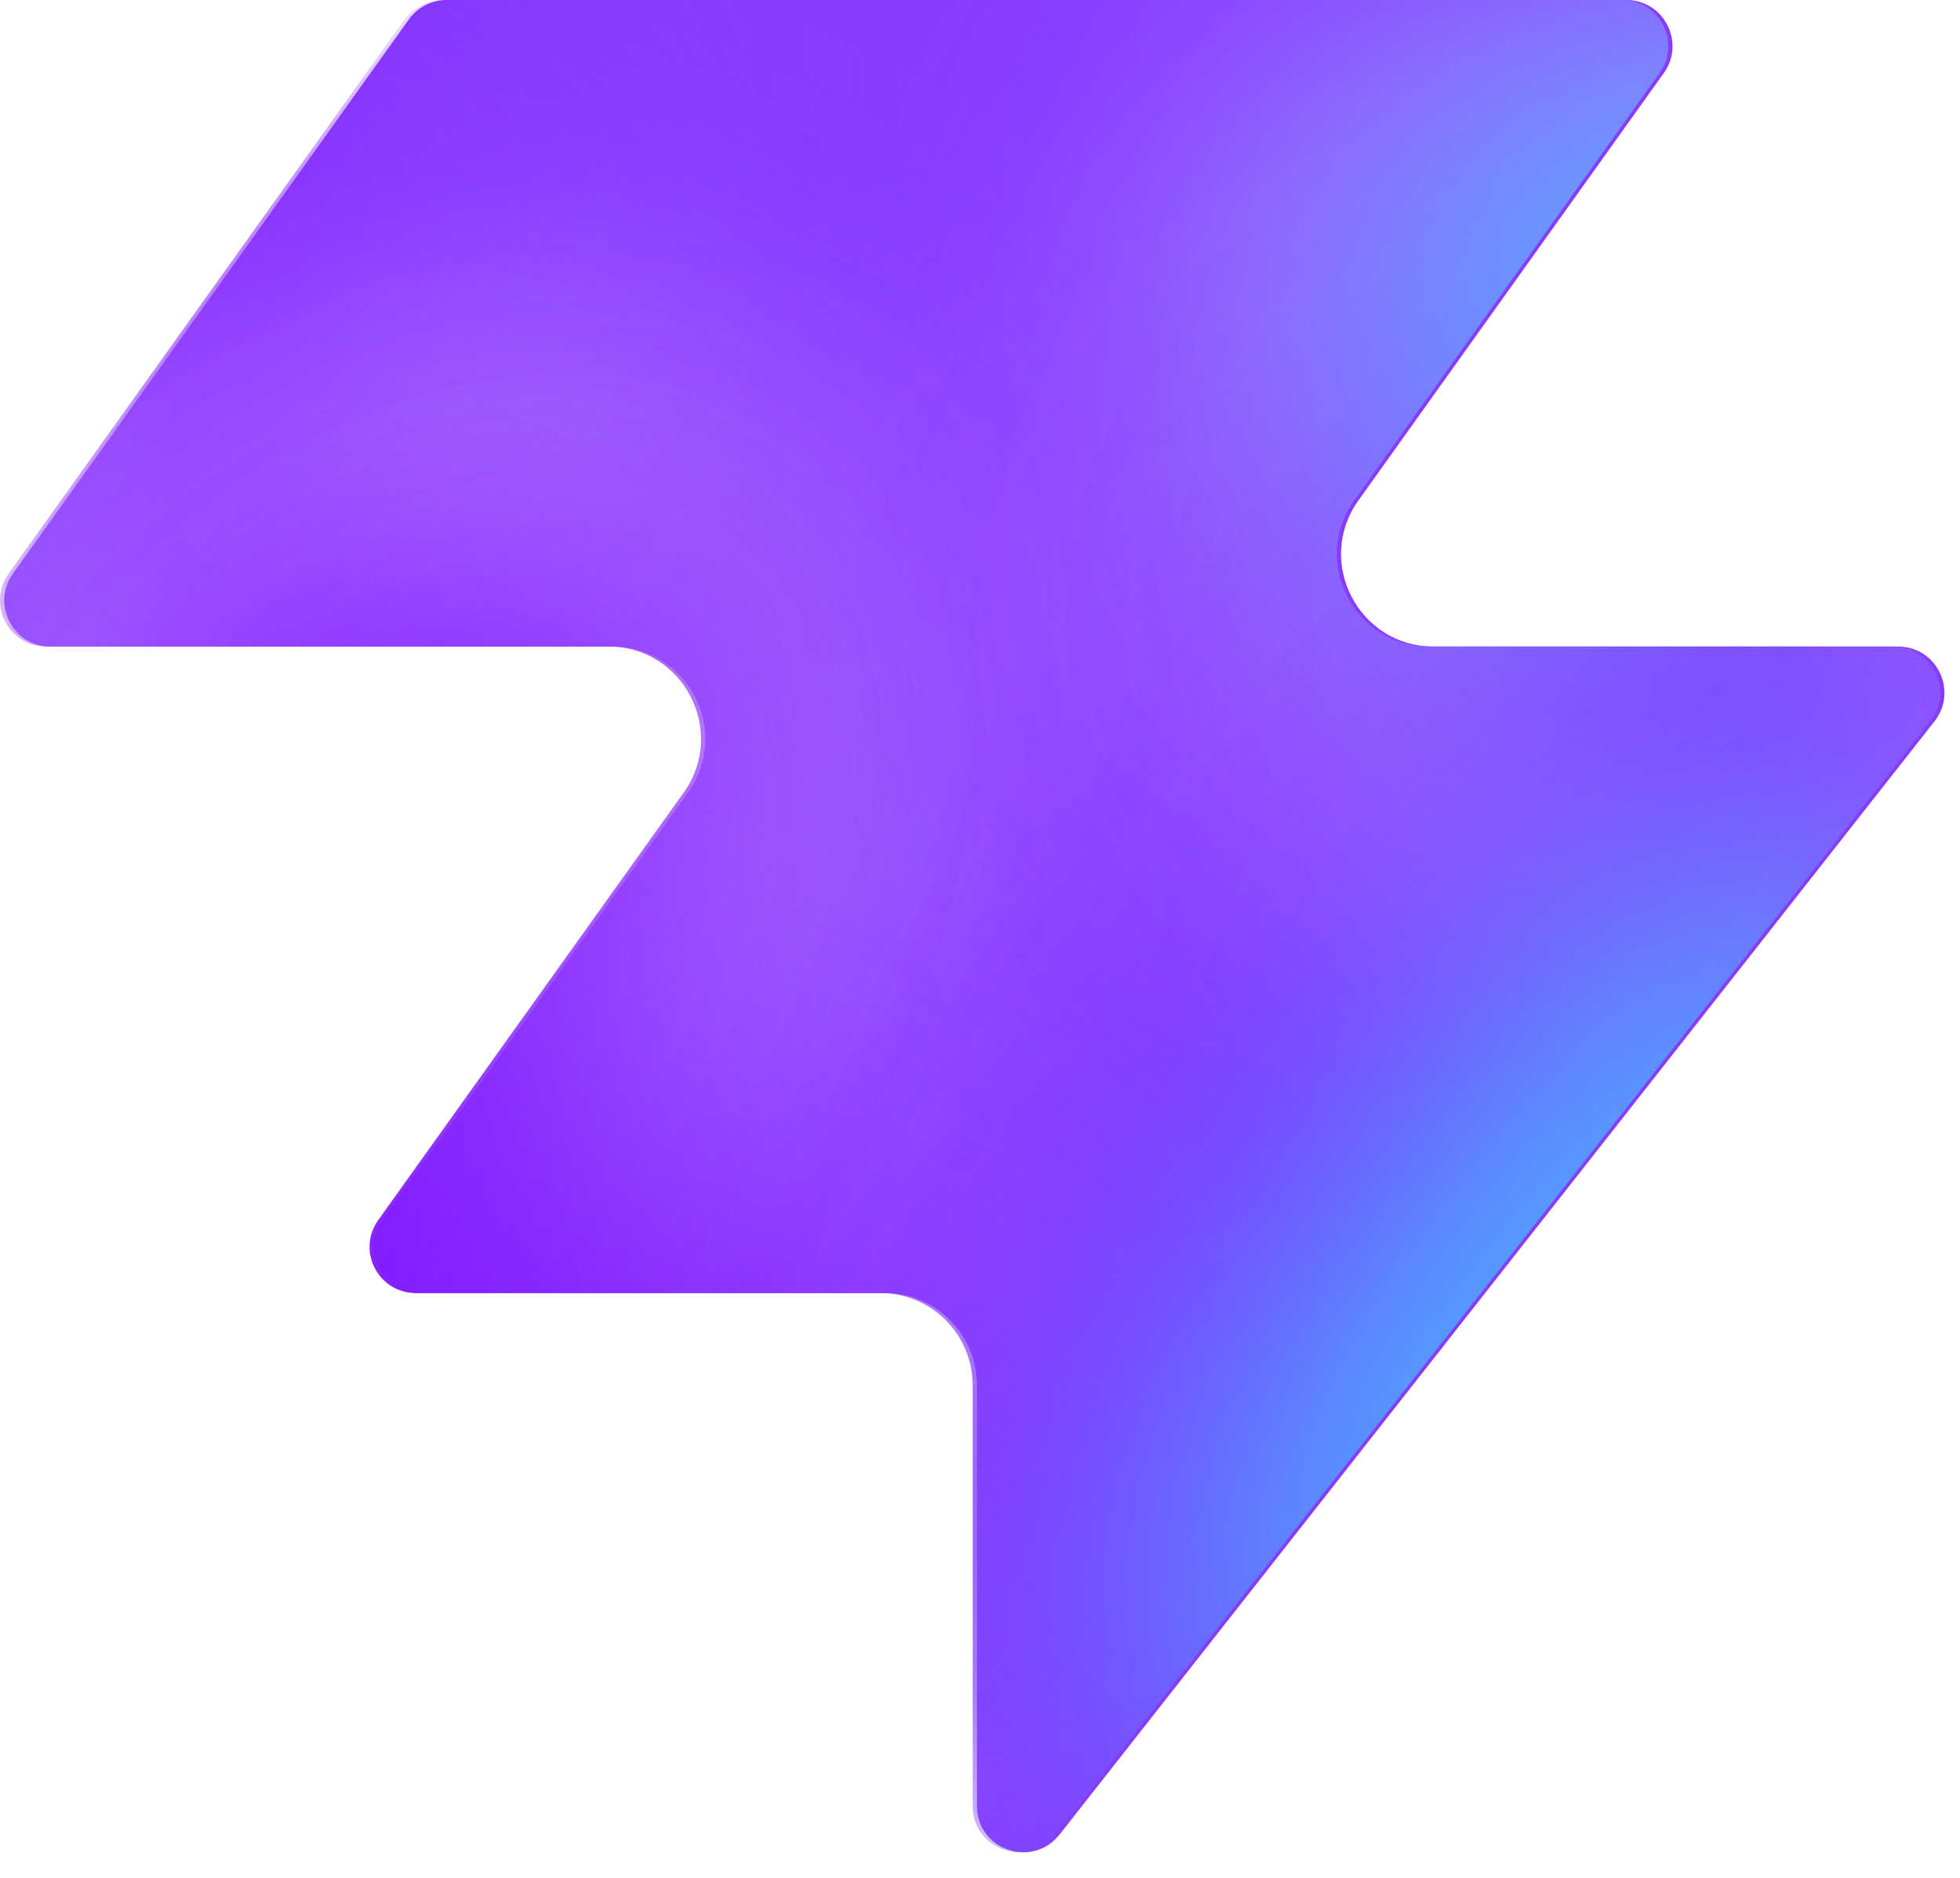
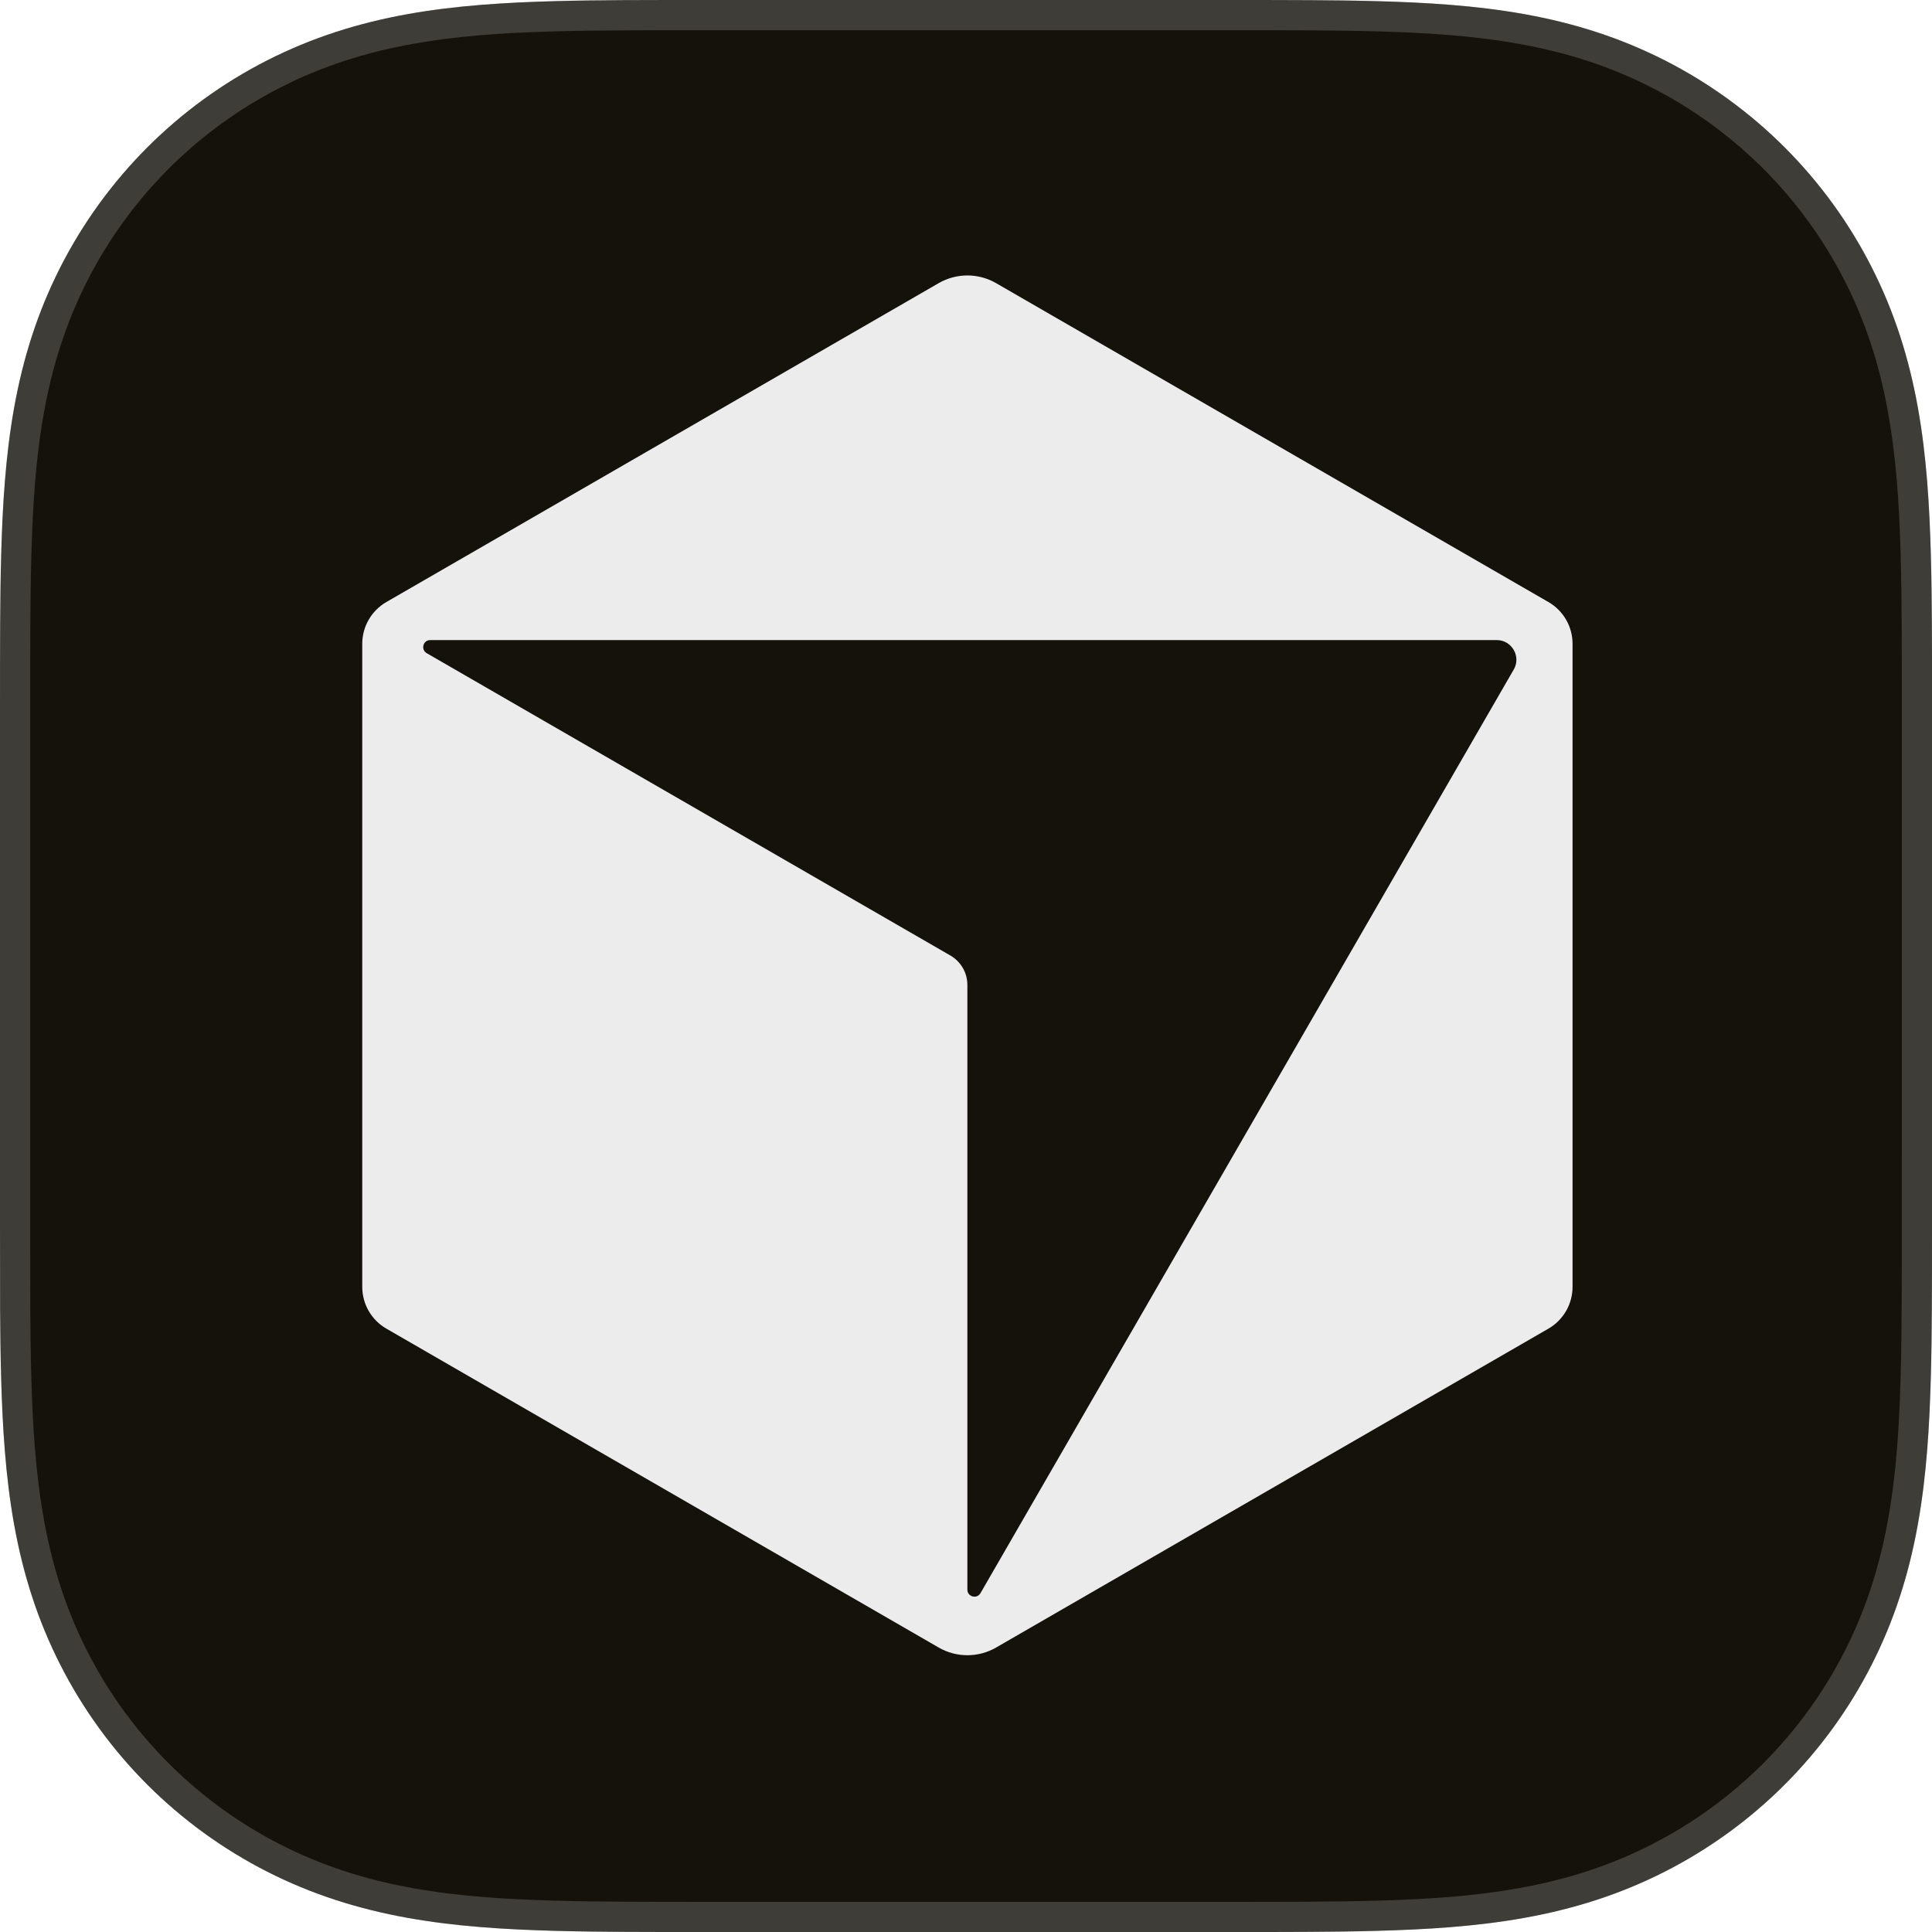
- <svg xmlns="http://www.w3.org/2000/svg" width="48" height="46" fill="none" viewBox="0 0 48 46">
-   <path fill="#863bff" d="M25.946 44.938c-.664.845-2.021.375-2.021-.698V33.937a2.26 2.26 0 0 0-2.262-2.262H10.287c-.92 0-1.456-1.04-.92-1.788l7.48-10.471c1.07-1.497 0-3.578-1.842-3.578H1.237c-.92 0-1.456-1.04-.92-1.788L10.013.474c.214-.297.556-.474.92-.474h28.894c.92 0 1.456 1.04.92 1.788l-7.48 10.471c-1.07 1.498 0 3.579 1.842 3.579h11.377c.943 0 1.473 1.088.89 1.83L25.947 44.94z" style="fill:#863bff;fill:color(display-p3 .525 .23 1);fill-opacity:1" />
-   <mask id="a" width="48" height="46" x="0" y="0" maskUnits="userSpaceOnUse" style="mask-type:alpha">
-     <path fill="#000" d="M25.842 44.938c-.664.844-2.021.375-2.021-.698V33.937a2.26 2.26 0 0 0-2.262-2.262H10.183c-.92 0-1.456-1.04-.92-1.788l7.48-10.471c1.07-1.498 0-3.579-1.842-3.579H1.133c-.92 0-1.456-1.04-.92-1.787L9.91.473c.214-.297.556-.474.92-.474h28.894c.92 0 1.456 1.04.92 1.788l-7.48 10.471c-1.07 1.498 0 3.578 1.842 3.578h11.377c.943 0 1.473 1.088.89 1.832L25.843 44.94z" style="fill:#000;fill-opacity:1" />
-   </mask>
-   <g mask="url(#a)">
-     <g filter="url(#b)">
-       <ellipse cx="5.508" cy="14.704" fill="#ede6ff" rx="5.508" ry="14.704" style="fill:#ede6ff;fill:color(display-p3 .927 .903 1);fill-opacity:1" transform="matrix(.00324 1 1 -.00324 -4.47 31.516)" />
-     </g>
-     <g filter="url(#c)">
-       <ellipse cx="10.399" cy="29.851" fill="#ede6ff" rx="10.399" ry="29.851" style="fill:#ede6ff;fill:color(display-p3 .927 .903 1);fill-opacity:1" transform="matrix(.00324 1 1 -.00324 -39.328 7.883)" />
-     </g>
-     <g filter="url(#d)">
-       <ellipse cx="5.508" cy="30.487" fill="#7e14ff" rx="5.508" ry="30.487" style="fill:#7e14ff;fill:color(display-p3 .492 .077 1);fill-opacity:1" transform="rotate(89.814 -25.913 -14.639)scale(1 -1)" />
-     </g>
-     <g filter="url(#e)">
-       <ellipse cx="5.508" cy="30.599" fill="#7e14ff" rx="5.508" ry="30.599" style="fill:#7e14ff;fill:color(display-p3 .492 .077 1);fill-opacity:1" transform="rotate(89.814 -32.644 -3.334)scale(1 -1)" />
-     </g>
-     <g filter="url(#f)">
-       <ellipse cx="5.508" cy="30.599" fill="#7e14ff" rx="5.508" ry="30.599" style="fill:#7e14ff;fill:color(display-p3 .492 .077 1);fill-opacity:1" transform="matrix(.00324 1 1 -.00324 -34.34 30.47)" />
-     </g>
-     <g filter="url(#g)">
-       <ellipse cx="14.072" cy="22.078" fill="#ede6ff" rx="14.072" ry="22.078" style="fill:#ede6ff;fill:color(display-p3 .927 .903 1);fill-opacity:1" transform="rotate(93.35 24.506 48.493)scale(-1 1)" />
-     </g>
-     <g filter="url(#h)">
-       <ellipse cx="3.47" cy="21.501" fill="#7e14ff" rx="3.47" ry="21.501" style="fill:#7e14ff;fill:color(display-p3 .492 .077 1);fill-opacity:1" transform="rotate(89.009 28.708 47.59)scale(-1 1)" />
-     </g>
-     <g filter="url(#i)">
-       <ellipse cx="3.47" cy="21.501" fill="#7e14ff" rx="3.47" ry="21.501" style="fill:#7e14ff;fill:color(display-p3 .492 .077 1);fill-opacity:1" transform="rotate(89.009 28.708 47.59)scale(-1 1)" />
-     </g>
-     <g filter="url(#j)">
-       <ellipse cx=".387" cy="8.972" fill="#7e14ff" rx="4.407" ry="29.108" style="fill:#7e14ff;fill:color(display-p3 .492 .077 1);fill-opacity:1" transform="rotate(39.51 .387 8.972)" />
-     </g>
-     <g filter="url(#k)">
-       <ellipse cx="47.523" cy="-6.092" fill="#7e14ff" rx="4.407" ry="29.108" style="fill:#7e14ff;fill:color(display-p3 .492 .077 1);fill-opacity:1" transform="rotate(37.892 47.523 -6.092)" />
-     </g>
-     <g filter="url(#l)">
-       <ellipse cx="41.412" cy="6.333" fill="#47bfff" rx="5.971" ry="9.665" style="fill:#47bfff;fill:color(display-p3 .28 .748 1);fill-opacity:1" transform="rotate(37.892 41.412 6.333)" />
-     </g>
-     <g filter="url(#m)">
-       <ellipse cx="-1.879" cy="38.332" fill="#7e14ff" rx="4.407" ry="29.108" style="fill:#7e14ff;fill:color(display-p3 .492 .077 1);fill-opacity:1" transform="rotate(37.892 -1.88 38.332)" />
-     </g>
-     <g filter="url(#n)">
-       <ellipse cx="-1.879" cy="38.332" fill="#7e14ff" rx="4.407" ry="29.108" style="fill:#7e14ff;fill:color(display-p3 .492 .077 1);fill-opacity:1" transform="rotate(37.892 -1.88 38.332)" />
-     </g>
-     <g filter="url(#o)">
-       <ellipse cx="35.651" cy="29.907" fill="#7e14ff" rx="4.407" ry="29.108" style="fill:#7e14ff;fill:color(display-p3 .492 .077 1);fill-opacity:1" transform="rotate(37.892 35.651 29.907)" />
-     </g>
-     <g filter="url(#p)">
-       <ellipse cx="38.418" cy="32.4" fill="#47bfff" rx="5.971" ry="15.297" style="fill:#47bfff;fill:color(display-p3 .28 .748 1);fill-opacity:1" transform="rotate(37.892 38.418 32.4)" />
-     </g>
+ <svg xmlns="http://www.w3.org/2000/svg" fill="none" height="512" viewBox="0 0 512 512" width="512">
+   <clipPath id="a">
+     <path d="m96 73h320.735v365.65h-320.735z" />
+   </clipPath>
+   <path d="m512.001 325.499c0 7.124 0 14.24-.041 21.364-.035 5.999-.103 11.998-.268 17.99-.356 13.068-1.124 26.245-3.448 39.169-2.359 13.109-6.205 25.306-12.266 37.222-5.958 11.703-13.746 22.419-23.029 31.709-9.29 9.291-20 17.072-31.71 23.03-11.909 6.061-24.113 9.907-37.222 12.266-12.923 2.324-26.101 3.092-39.169 3.448-5.999.165-11.991.233-17.99.268-7.123.048-14.24.041-21.364.041h-139c-7.124 0-14.24 0-21.364-.041-5.999-.035-11.998-.103-17.99-.268-13.068-.356-26.245-1.124-39.169-3.448-13.109-2.359-25.306-6.205-37.222-12.266-11.703-5.958-22.419-13.746-31.709-23.03-9.29-9.29-17.072-19.999-23.03-31.709-6.061-11.909-9.907-24.113-12.266-37.222-2.324-12.924-3.092-26.101-3.449-39.169-.165-5.999-.233-11.991-.267-17.99-.027-7.124-.027-14.24-.027-21.364v-139c0-7.124 0-14.24.041-21.364.034-5.999.103-11.998.267-17.99.357-13.068 1.124-26.245 3.449-39.169 2.358-13.109 6.205-25.306 12.266-37.222 5.958-11.703 13.746-22.419 23.03-31.709 9.29-9.29 19.999-17.072 31.709-23.03 11.909-6.061 24.113-9.907 37.222-12.266 12.923-2.324 26.101-3.092 39.168-3.449 6-.165 11.992-.233 17.991-.267 7.117-.034 14.233-.034 21.357-.034h139c7.124 0 14.24 0 21.364.041 5.999.034 11.998.103 17.99.267 13.068.357 26.245 1.124 39.169 3.449 13.109 2.358 25.306 6.205 37.222 12.266 11.703 5.958 22.419 13.746 31.709 23.03 9.29 9.29 17.072 19.999 23.03 31.709 6.061 11.909 9.907 24.113 12.266 37.222 2.324 12.923 3.092 26.101 3.448 39.169.165 5.999.233 11.991.268 17.99.048 7.123.041 14.24.041 21.364v139z" fill="#14120b" />
+   <path d="m186.501 3.999h139c7.125 0 14.231-0 21.341.041 5.985.034 11.952.102 17.903.266h.001c13.003.355 25.943 1.117 38.569 3.388 12.775 2.298 24.592 6.031 36.118 11.894v-.001c10.973 5.587 21.052 12.838 29.848 21.457l.847.838c8.993 8.993 16.525 19.359 22.292 30.693l3.565-1.813-3.565 1.815c5.678 11.158 9.36 22.602 11.674 34.921l.219 1.195c2.129 11.837 2.932 23.95 3.316 36.132l.072 2.438c.164 5.958.232 11.919.266 17.904v.004c.048 7.107.041 14.207.041 21.337v129.344l-.007-.007v9.656c0 7.125 0 14.231-.041 21.341-.034 5.985-.102 11.952-.266 17.903v.001c-.354 13.003-1.117 25.944-3.387 38.569-2.227 12.376-5.8 23.853-11.351 35.037l-.543 1.08c-5.767 11.327-13.306 21.701-22.293 30.695-8.993 8.993-19.361 16.526-30.695 22.293-11.518 5.861-23.342 9.595-36.116 11.894-11.837 2.128-23.95 2.931-36.132 3.315l-2.438.072c-5.958.164-11.919.232-17.904.266h-.004c-7.107.048-14.207.041-21.337.041h-139c-7.125 0-14.231 0-21.341-.041-5.985-.034-11.952-.102-17.903-.266h-.001c-13.003-.355-25.944-1.117-38.57-3.387-12.774-2.299-24.591-6.032-36.117-11.894h.001c-10.974-5.587-21.053-12.837-29.85-21.456l-.847-.838c-8.712-8.712-16.053-18.713-21.746-29.634l-.546-1.06-.544-1.081c-5.371-10.816-8.89-21.919-11.13-33.84l-.22-1.196c-2.271-12.625-3.033-25.566-3.388-38.569v-.001c-.163-5.958-.231-11.918-.266-17.903-.027-7.112-.027-14.219-.027-21.341v-139c0-7.125-0-14.231.041-21.341.034-5.985.102-11.952.266-17.903v-.001c.355-13.003 1.117-25.944 3.388-38.57 2.298-12.774 6.032-24.592 11.894-36.117l-.001-.001c5.766-11.327 13.307-21.7 22.294-30.693 8.993-8.993 19.36-16.526 30.694-22.293h.001c11.517-5.862 23.341-9.596 36.115-11.895 11.837-2.129 23.951-2.93 36.133-3.314l2.438-.072c5.958-.163 11.919-.231 17.904-.266l-.001-.001c7.104-.034 14.211-.033 21.335-.033z" stroke="#edecec" stroke-opacity=".2" stroke-width="8" />
+   <g clip-path="url(#a)">
+     <path d="m410.344 159.545-146.38-84.511c-4.7-2.715-10.5-2.715-15.2 0l-146.373 84.511c-3.951 2.282-6.391 6.501-6.391 11.071v170.418c0 4.569 2.439 8.789 6.391 11.07l146.379 84.512c4.701 2.714 10.501 2.714 15.201 0l146.38-84.512c3.951-2.281 6.391-6.501 6.391-11.07v-170.418c0-4.57-2.44-8.789-6.391-11.071zm-9.195 17.902-141.308 244.751c-.955 1.65-3.477.976-3.477-.934v-160.261c0-3.203-1.711-6.164-4.487-7.772l-138.786-80.127c-1.65-.956-.976-3.478.934-3.478h282.616c4.013 0 6.522 4.35 4.515 7.828h-.007z" fill="#edecec" />
  </g>
-   <defs>
-     <filter id="b" width="60.045" height="41.654" x="-19.77" y="16.149" color-interpolation-filters="sRGB" filterUnits="userSpaceOnUse">
-       <feFlood flood-opacity="0" result="BackgroundImageFix" />
-       <feBlend in="SourceGraphic" in2="BackgroundImageFix" result="shape" />
-       <feGaussianBlur result="effect1_foregroundBlur_2002_17158" stdDeviation="7.659" />
-     </filter>
-     <filter id="c" width="90.34" height="51.437" x="-54.613" y="-7.533" color-interpolation-filters="sRGB" filterUnits="userSpaceOnUse">
-       <feFlood flood-opacity="0" result="BackgroundImageFix" />
-       <feBlend in="SourceGraphic" in2="BackgroundImageFix" result="shape" />
-       <feGaussianBlur result="effect1_foregroundBlur_2002_17158" stdDeviation="7.659" />
-     </filter>
-     <filter id="d" width="79.355" height="29.4" x="-49.64" y="2.03" color-interpolation-filters="sRGB" filterUnits="userSpaceOnUse">
-       <feFlood flood-opacity="0" result="BackgroundImageFix" />
-       <feBlend in="SourceGraphic" in2="BackgroundImageFix" result="shape" />
-       <feGaussianBlur result="effect1_foregroundBlur_2002_17158" stdDeviation="4.596" />
-     </filter>
-     <filter id="e" width="79.579" height="29.4" x="-45.045" y="20.029" color-interpolation-filters="sRGB" filterUnits="userSpaceOnUse">
-       <feFlood flood-opacity="0" result="BackgroundImageFix" />
-       <feBlend in="SourceGraphic" in2="BackgroundImageFix" result="shape" />
-       <feGaussianBlur result="effect1_foregroundBlur_2002_17158" stdDeviation="4.596" />
-     </filter>
-     <filter id="f" width="79.579" height="29.4" x="-43.513" y="21.178" color-interpolation-filters="sRGB" filterUnits="userSpaceOnUse">
-       <feFlood flood-opacity="0" result="BackgroundImageFix" />
-       <feBlend in="SourceGraphic" in2="BackgroundImageFix" result="shape" />
-       <feGaussianBlur result="effect1_foregroundBlur_2002_17158" stdDeviation="4.596" />
-     </filter>
-     <filter id="g" width="74.749" height="58.852" x="15.756" y="-17.901" color-interpolation-filters="sRGB" filterUnits="userSpaceOnUse">
-       <feFlood flood-opacity="0" result="BackgroundImageFix" />
-       <feBlend in="SourceGraphic" in2="BackgroundImageFix" result="shape" />
-       <feGaussianBlur result="effect1_foregroundBlur_2002_17158" stdDeviation="7.659" />
-     </filter>
-     <filter id="h" width="61.377" height="25.362" x="23.548" y="2.284" color-interpolation-filters="sRGB" filterUnits="userSpaceOnUse">
-       <feFlood flood-opacity="0" result="BackgroundImageFix" />
-       <feBlend in="SourceGraphic" in2="BackgroundImageFix" result="shape" />
-       <feGaussianBlur result="effect1_foregroundBlur_2002_17158" stdDeviation="4.596" />
-     </filter>
-     <filter id="i" width="61.377" height="25.362" x="23.548" y="2.284" color-interpolation-filters="sRGB" filterUnits="userSpaceOnUse">
-       <feFlood flood-opacity="0" result="BackgroundImageFix" />
-       <feBlend in="SourceGraphic" in2="BackgroundImageFix" result="shape" />
-       <feGaussianBlur result="effect1_foregroundBlur_2002_17158" stdDeviation="4.596" />
-     </filter>
-     <filter id="j" width="56.045" height="63.649" x="-27.636" y="-22.853" color-interpolation-filters="sRGB" filterUnits="userSpaceOnUse">
-       <feFlood flood-opacity="0" result="BackgroundImageFix" />
-       <feBlend in="SourceGraphic" in2="BackgroundImageFix" result="shape" />
-       <feGaussianBlur result="effect1_foregroundBlur_2002_17158" stdDeviation="4.596" />
-     </filter>
-     <filter id="k" width="54.814" height="64.646" x="20.116" y="-38.415" color-interpolation-filters="sRGB" filterUnits="userSpaceOnUse">
-       <feFlood flood-opacity="0" result="BackgroundImageFix" />
-       <feBlend in="SourceGraphic" in2="BackgroundImageFix" result="shape" />
-       <feGaussianBlur result="effect1_foregroundBlur_2002_17158" stdDeviation="4.596" />
-     </filter>
-     <filter id="l" width="33.541" height="35.313" x="24.641" y="-11.323" color-interpolation-filters="sRGB" filterUnits="userSpaceOnUse">
-       <feFlood flood-opacity="0" result="BackgroundImageFix" />
-       <feBlend in="SourceGraphic" in2="BackgroundImageFix" result="shape" />
-       <feGaussianBlur result="effect1_foregroundBlur_2002_17158" stdDeviation="4.596" />
-     </filter>
-     <filter id="m" width="54.814" height="64.646" x="-29.286" y="6.009" color-interpolation-filters="sRGB" filterUnits="userSpaceOnUse">
-       <feFlood flood-opacity="0" result="BackgroundImageFix" />
-       <feBlend in="SourceGraphic" in2="BackgroundImageFix" result="shape" />
-       <feGaussianBlur result="effect1_foregroundBlur_2002_17158" stdDeviation="4.596" />
-     </filter>
-     <filter id="n" width="54.814" height="64.646" x="-29.286" y="6.009" color-interpolation-filters="sRGB" filterUnits="userSpaceOnUse">
-       <feFlood flood-opacity="0" result="BackgroundImageFix" />
-       <feBlend in="SourceGraphic" in2="BackgroundImageFix" result="shape" />
-       <feGaussianBlur result="effect1_foregroundBlur_2002_17158" stdDeviation="4.596" />
-     </filter>
-     <filter id="o" width="54.814" height="64.646" x="8.244" y="-2.416" color-interpolation-filters="sRGB" filterUnits="userSpaceOnUse">
-       <feFlood flood-opacity="0" result="BackgroundImageFix" />
-       <feBlend in="SourceGraphic" in2="BackgroundImageFix" result="shape" />
-       <feGaussianBlur result="effect1_foregroundBlur_2002_17158" stdDeviation="4.596" />
-     </filter>
-     <filter id="p" width="39.409" height="43.623" x="18.713" y="10.588" color-interpolation-filters="sRGB" filterUnits="userSpaceOnUse">
-       <feFlood flood-opacity="0" result="BackgroundImageFix" />
-       <feBlend in="SourceGraphic" in2="BackgroundImageFix" result="shape" />
-       <feGaussianBlur result="effect1_foregroundBlur_2002_17158" stdDeviation="4.596" />
-     </filter>
-   </defs>
</svg>
